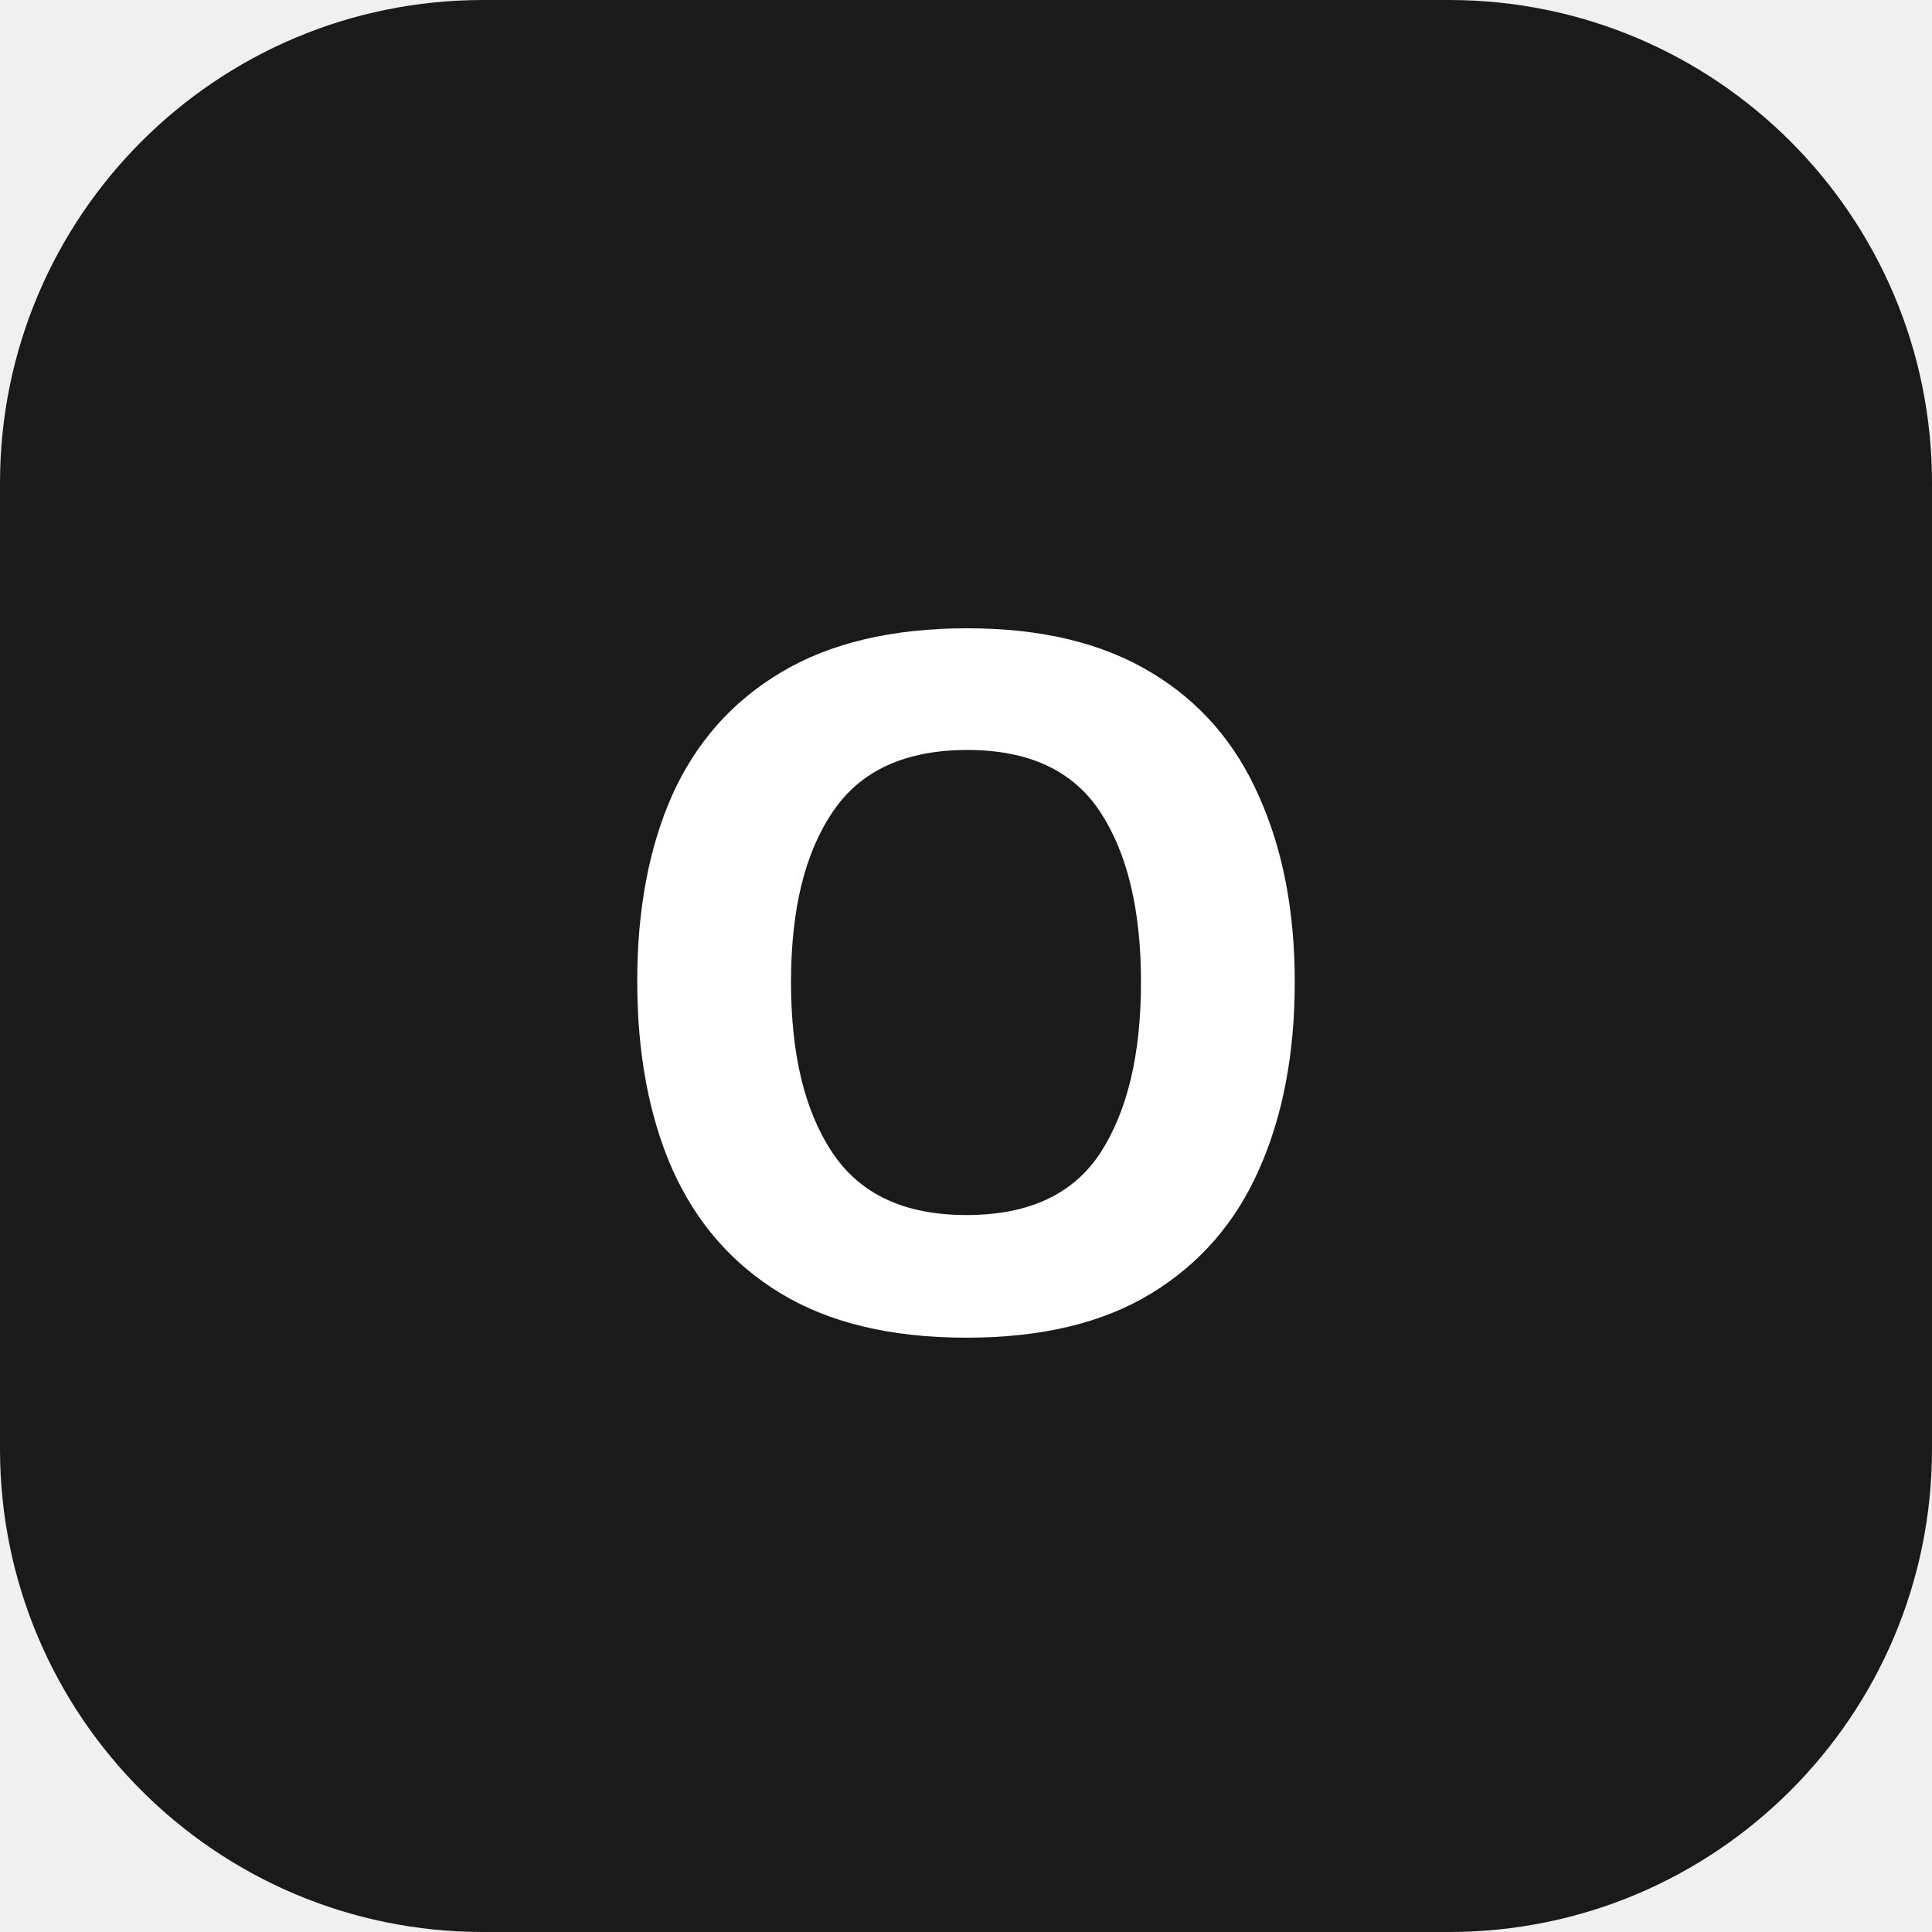
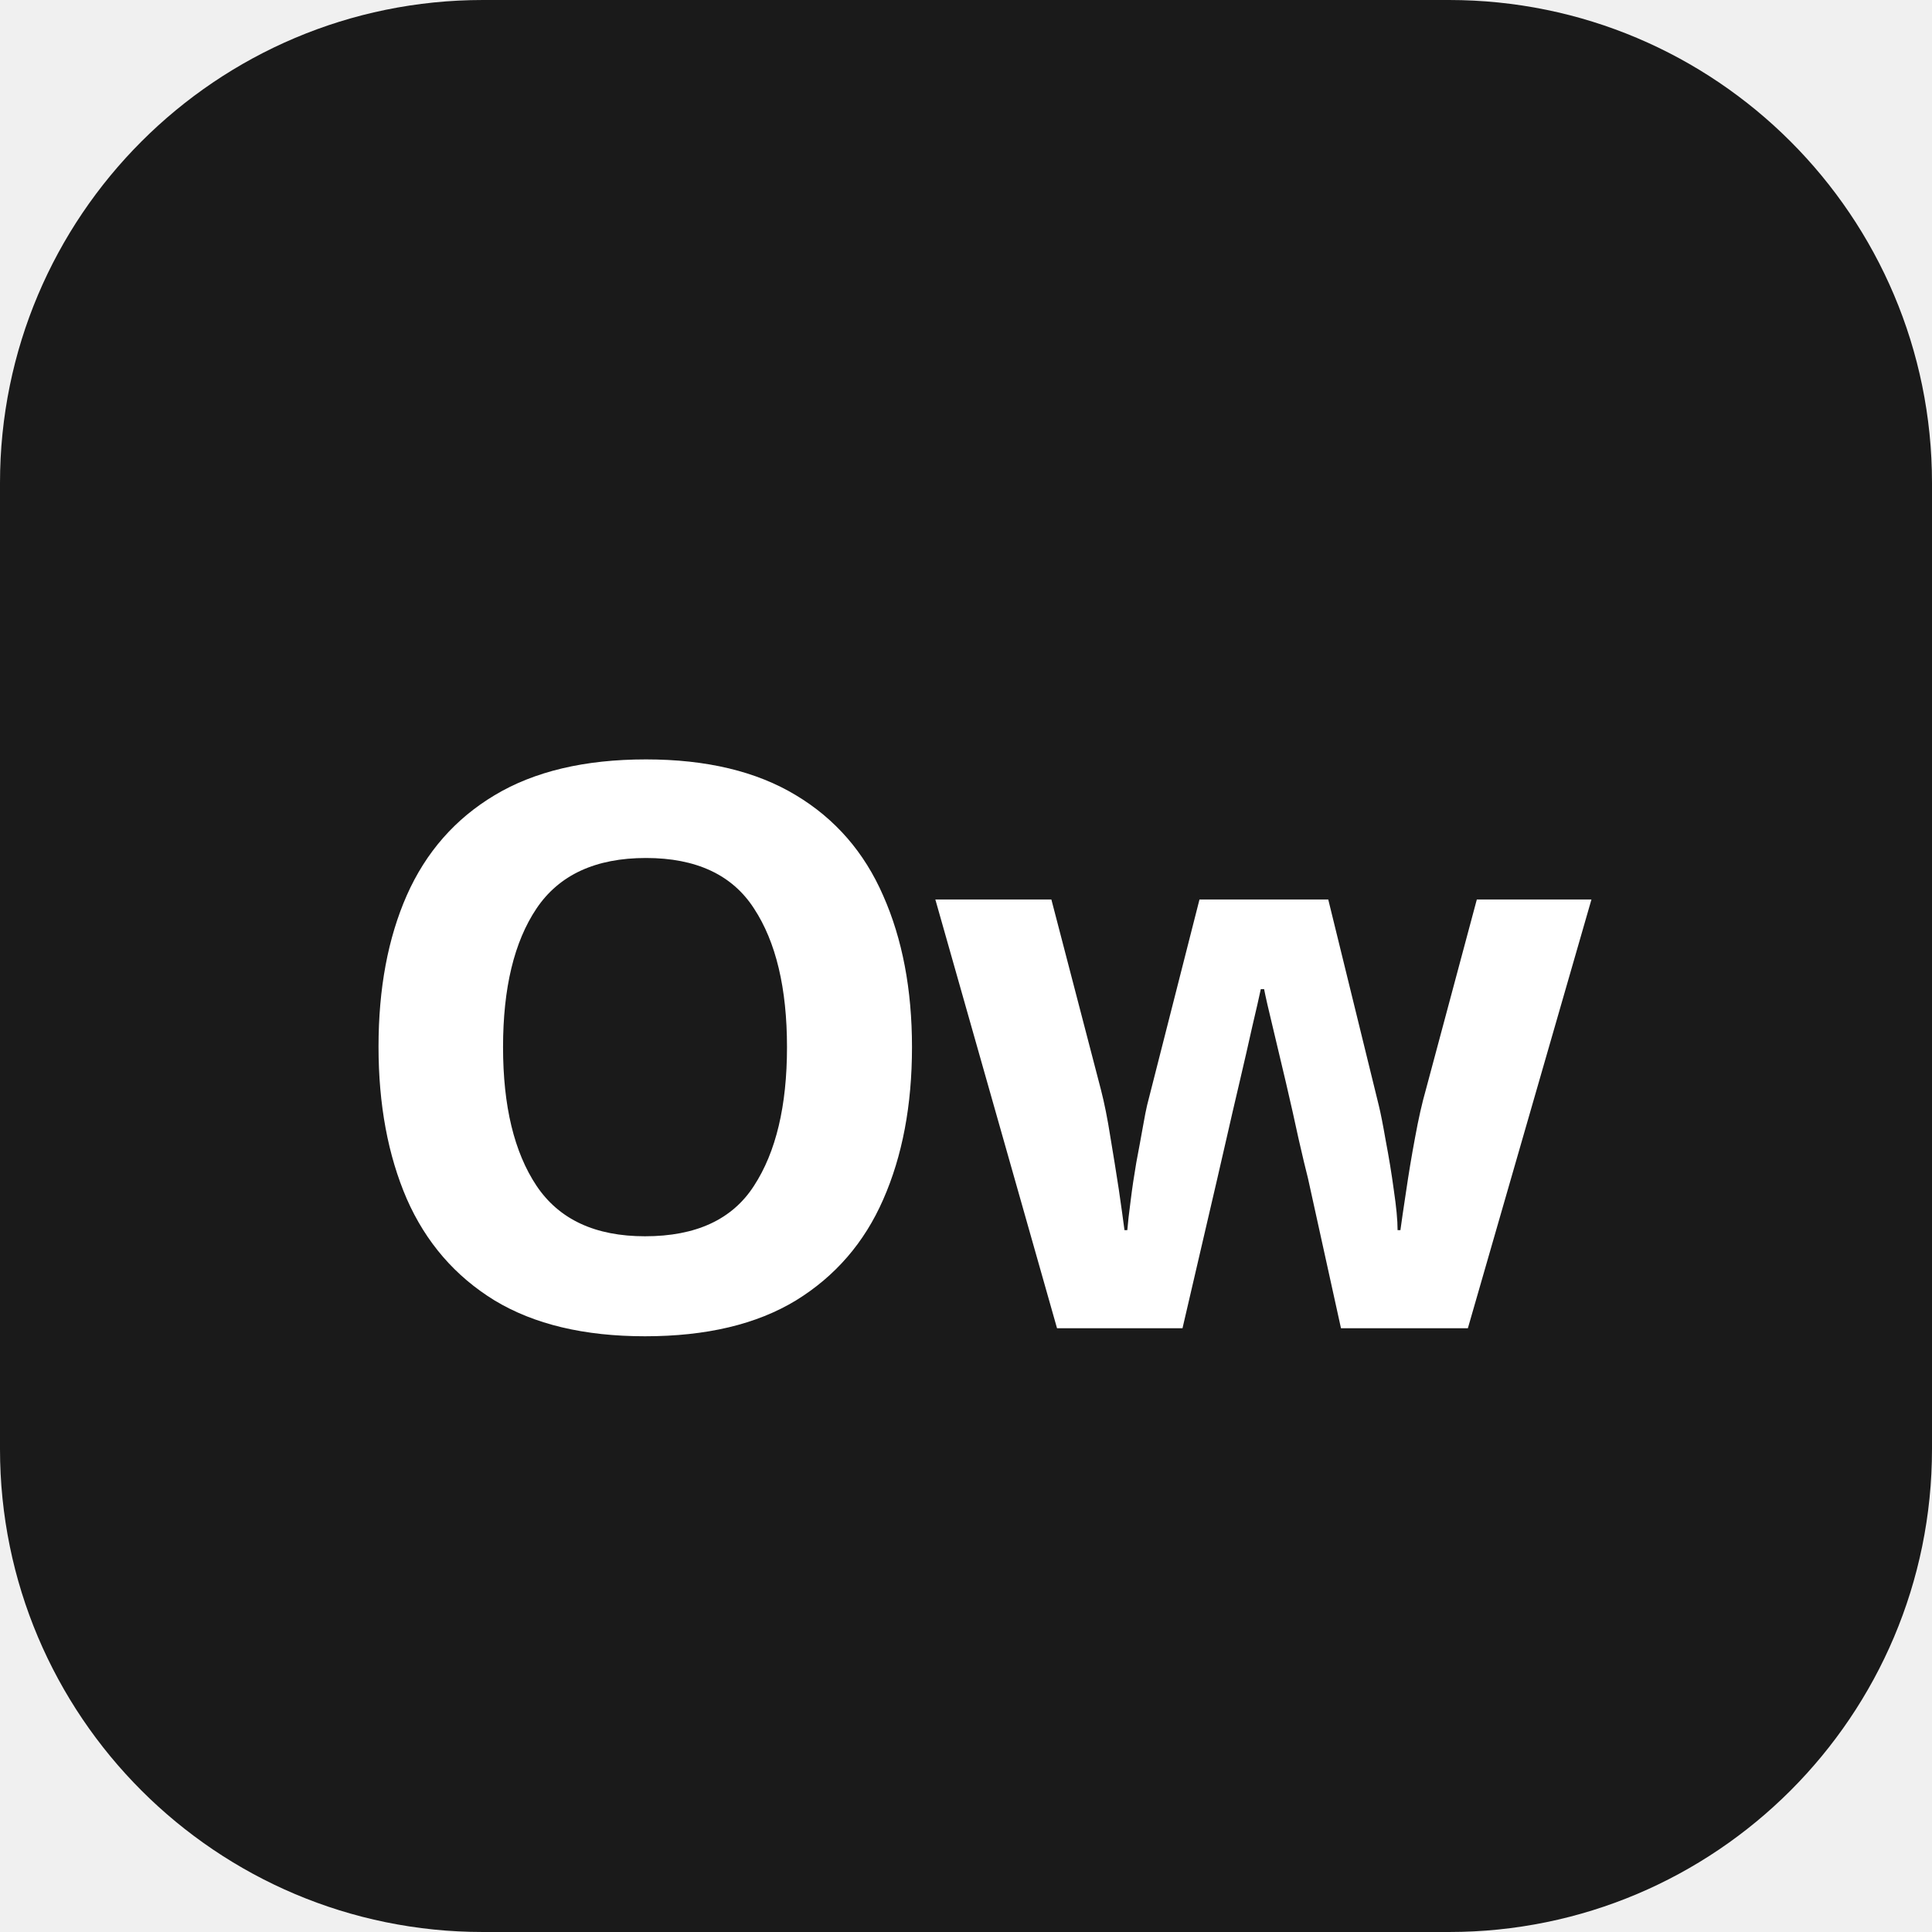
- <svg xmlns="http://www.w3.org/2000/svg" viewBox="0 0 32 32">
-   <rect width="32" height="32" rx="8" fill="#1a1a1a" />
-   <text x="16" y="22" text-anchor="middle" font-family="Arial Black, sans-serif" font-weight="900" font-size="16" fill="white">O</text>
+ <svg xmlns="http://www.w3.org/2000/svg" viewBox="0 0 64 64">
+   <rect width="64" height="64" rx="16" fill="#1a1a1a" />
+   <text x="32" y="44" text-anchor="middle" font-family="'DM Sans', Arial Black, sans-serif" font-weight="900" font-size="26" fill="white" letter-spacing="-1">Ow</text>
</svg>
